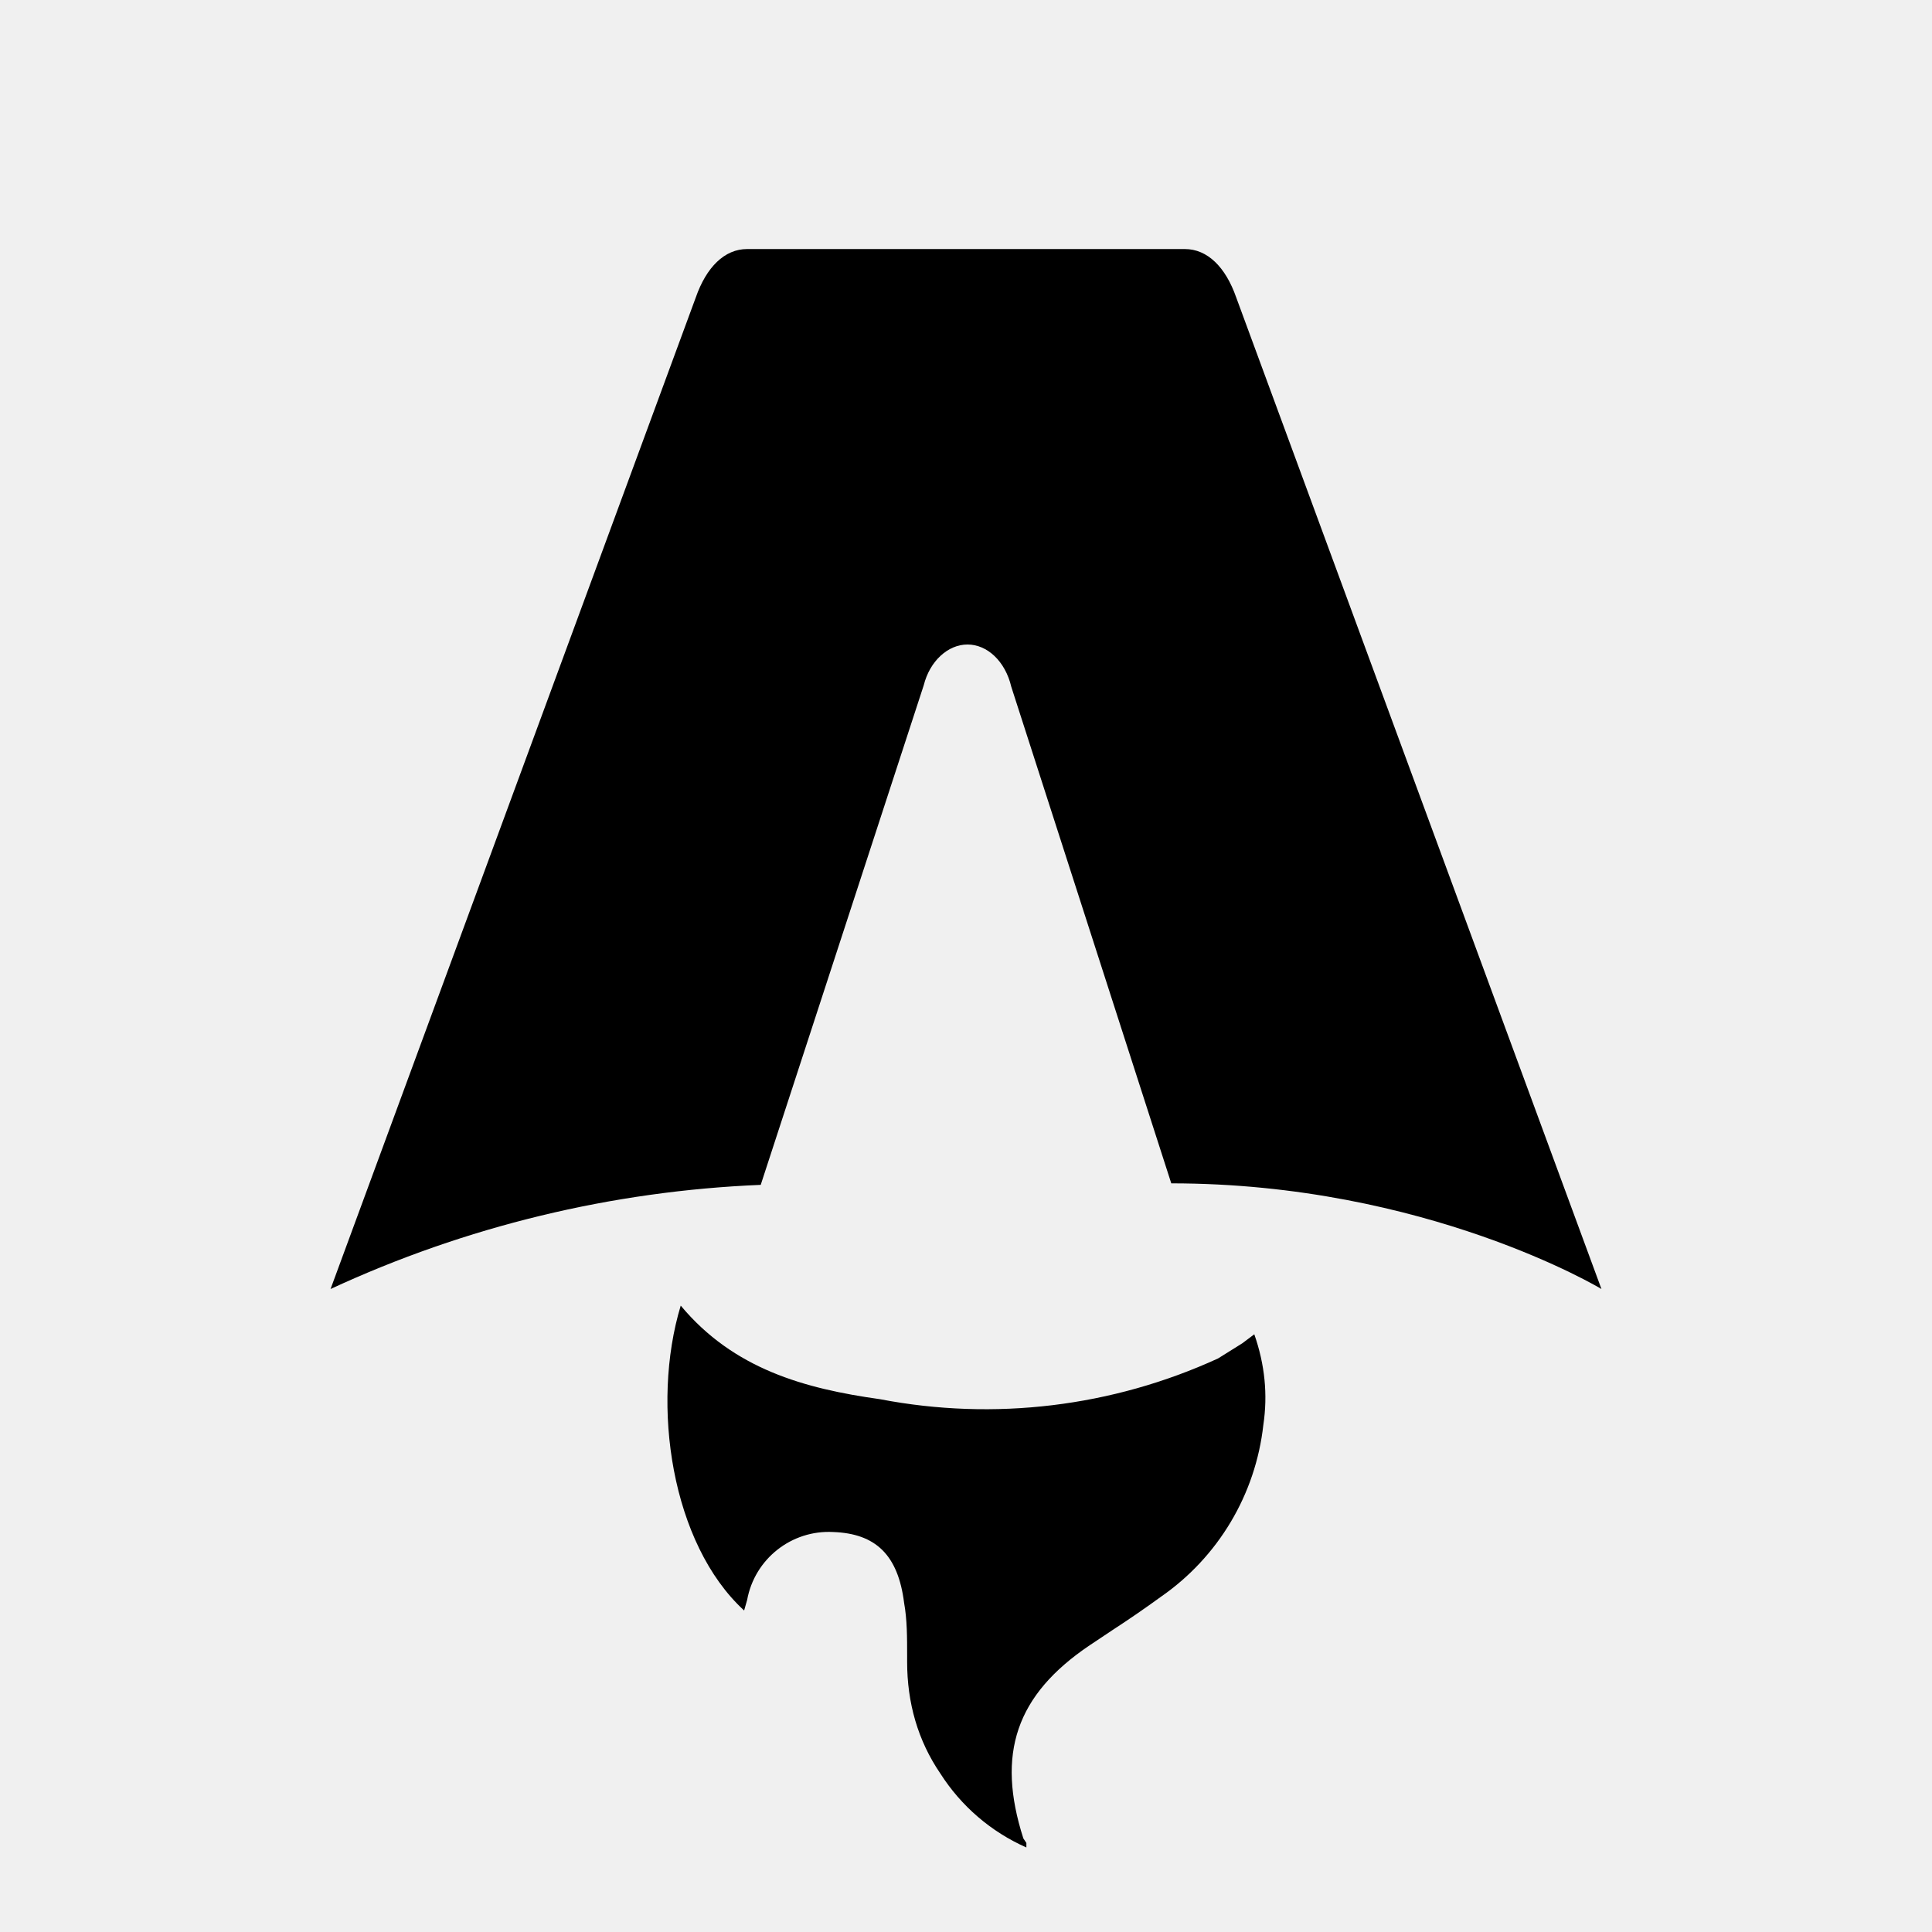
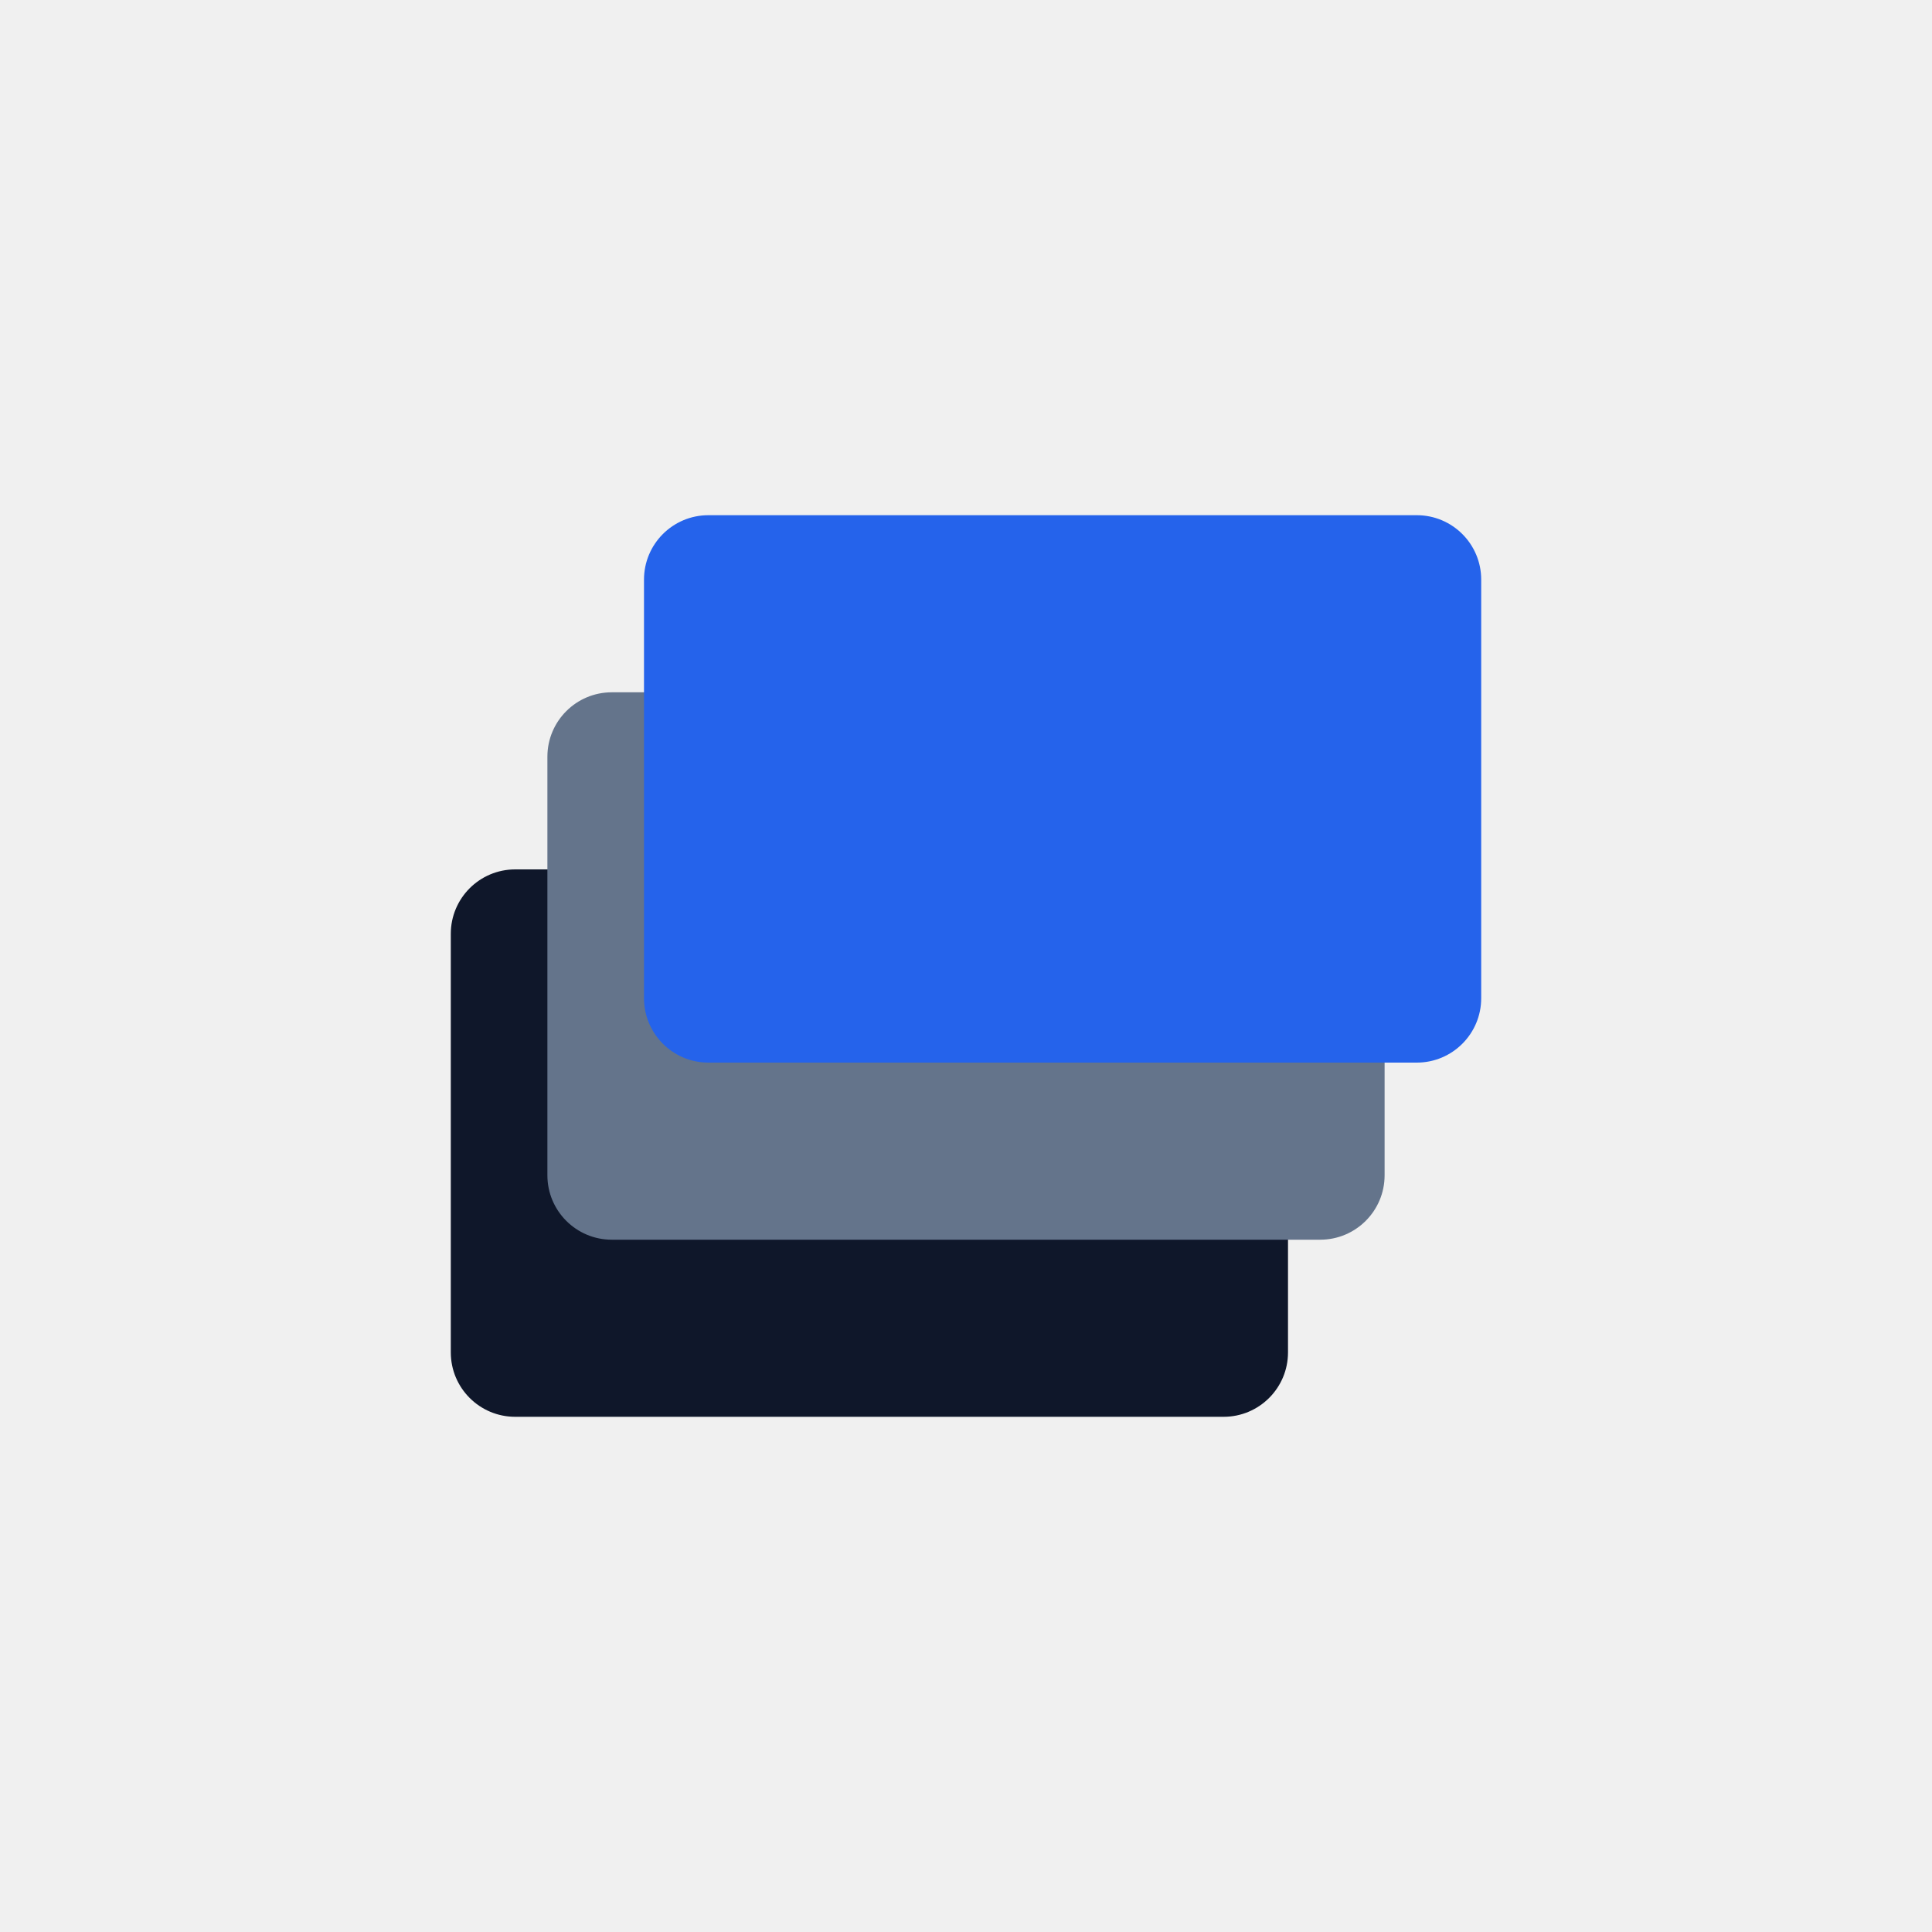
- <svg xmlns="http://www.w3.org/2000/svg" fill="none" viewBox="0 0 128 128">
-   <path d="M50.4 78.5a75.1 75.1 0 0 0-28.5 6.9l24.2-65.7c.7-2 1.9-3.2 3.4-3.2h29c1.5 0 2.7 1.2 3.4 3.2l24.2 65.7s-11.6-7-28.5-7L67 45.5c-.4-1.7-1.6-2.8-2.9-2.8-1.3 0-2.5 1.1-2.9 2.7L50.4 78.5Zm-1.1 28.2Zm-4.2-20.2c-2 6.6-.6 15.8 4.2 20.2a17.5 17.5 0 0 1 .2-.7 5.5 5.5 0 0 1 5.7-4.5c2.8.1 4.3 1.5 4.7 4.7.2 1.1.2 2.3.2 3.5v.4c0 2.7.7 5.2 2.2 7.4a13 13 0 0 0 5.7 4.9v-.3l-.2-.3c-1.8-5.6-.5-9.5 4.4-12.8l1.5-1a73 73 0 0 0 3.2-2.2 16 16 0 0 0 6.8-11.4c.3-2 .1-4-.6-6l-.8.6-1.6 1a37 37 0 0 1-22.4 2.7c-5-.7-9.7-2-13.2-6.2Z" />
-   <style>
-         path { fill: #000; }
-         @media (prefers-color-scheme: dark) {
-             path { fill: #FFF; }
-         }
-     </style>
+ <svg xmlns="http://www.w3.org/2000/svg" viewBox="0 0 120 120">
+   <rect x="28" y="54" width="52" height="34" rx="4" fill="#0f172a" />
+   <rect x="34" y="43" width="52" height="34" rx="4" fill="#64748b" />
+   <rect x="40" y="32" width="52" height="34" rx="4" fill="#2563eb" />
</svg>
